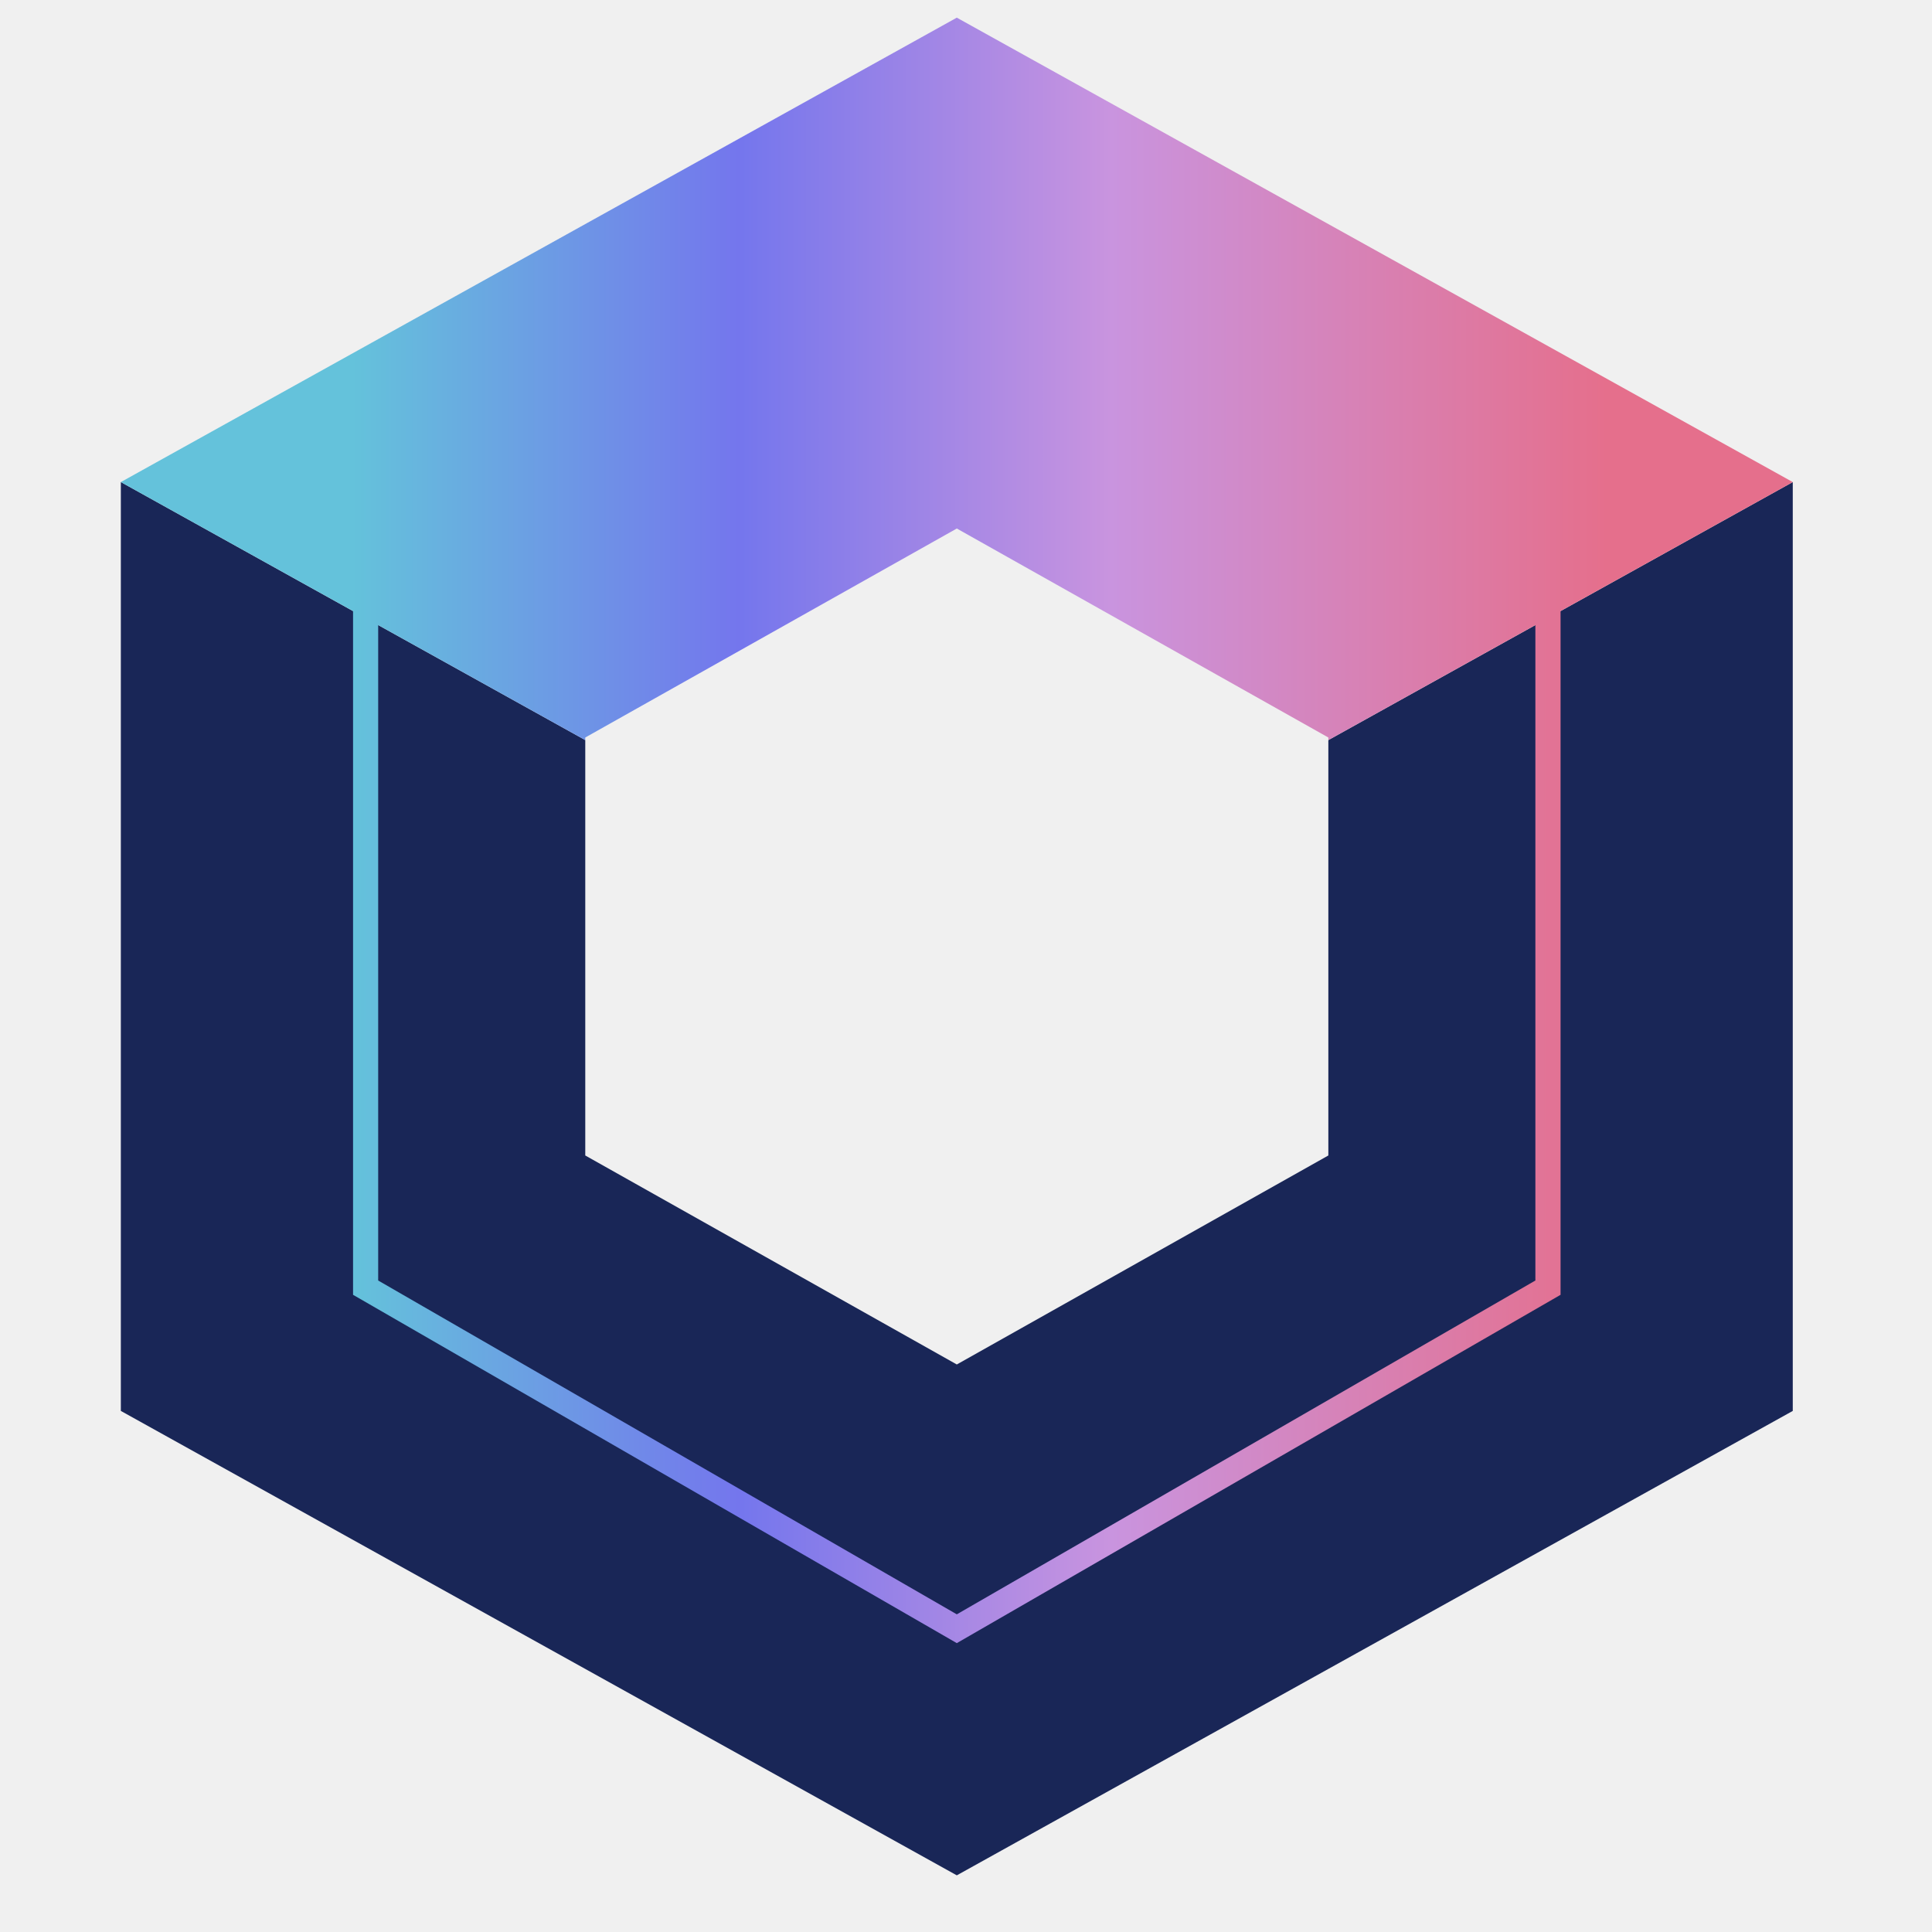
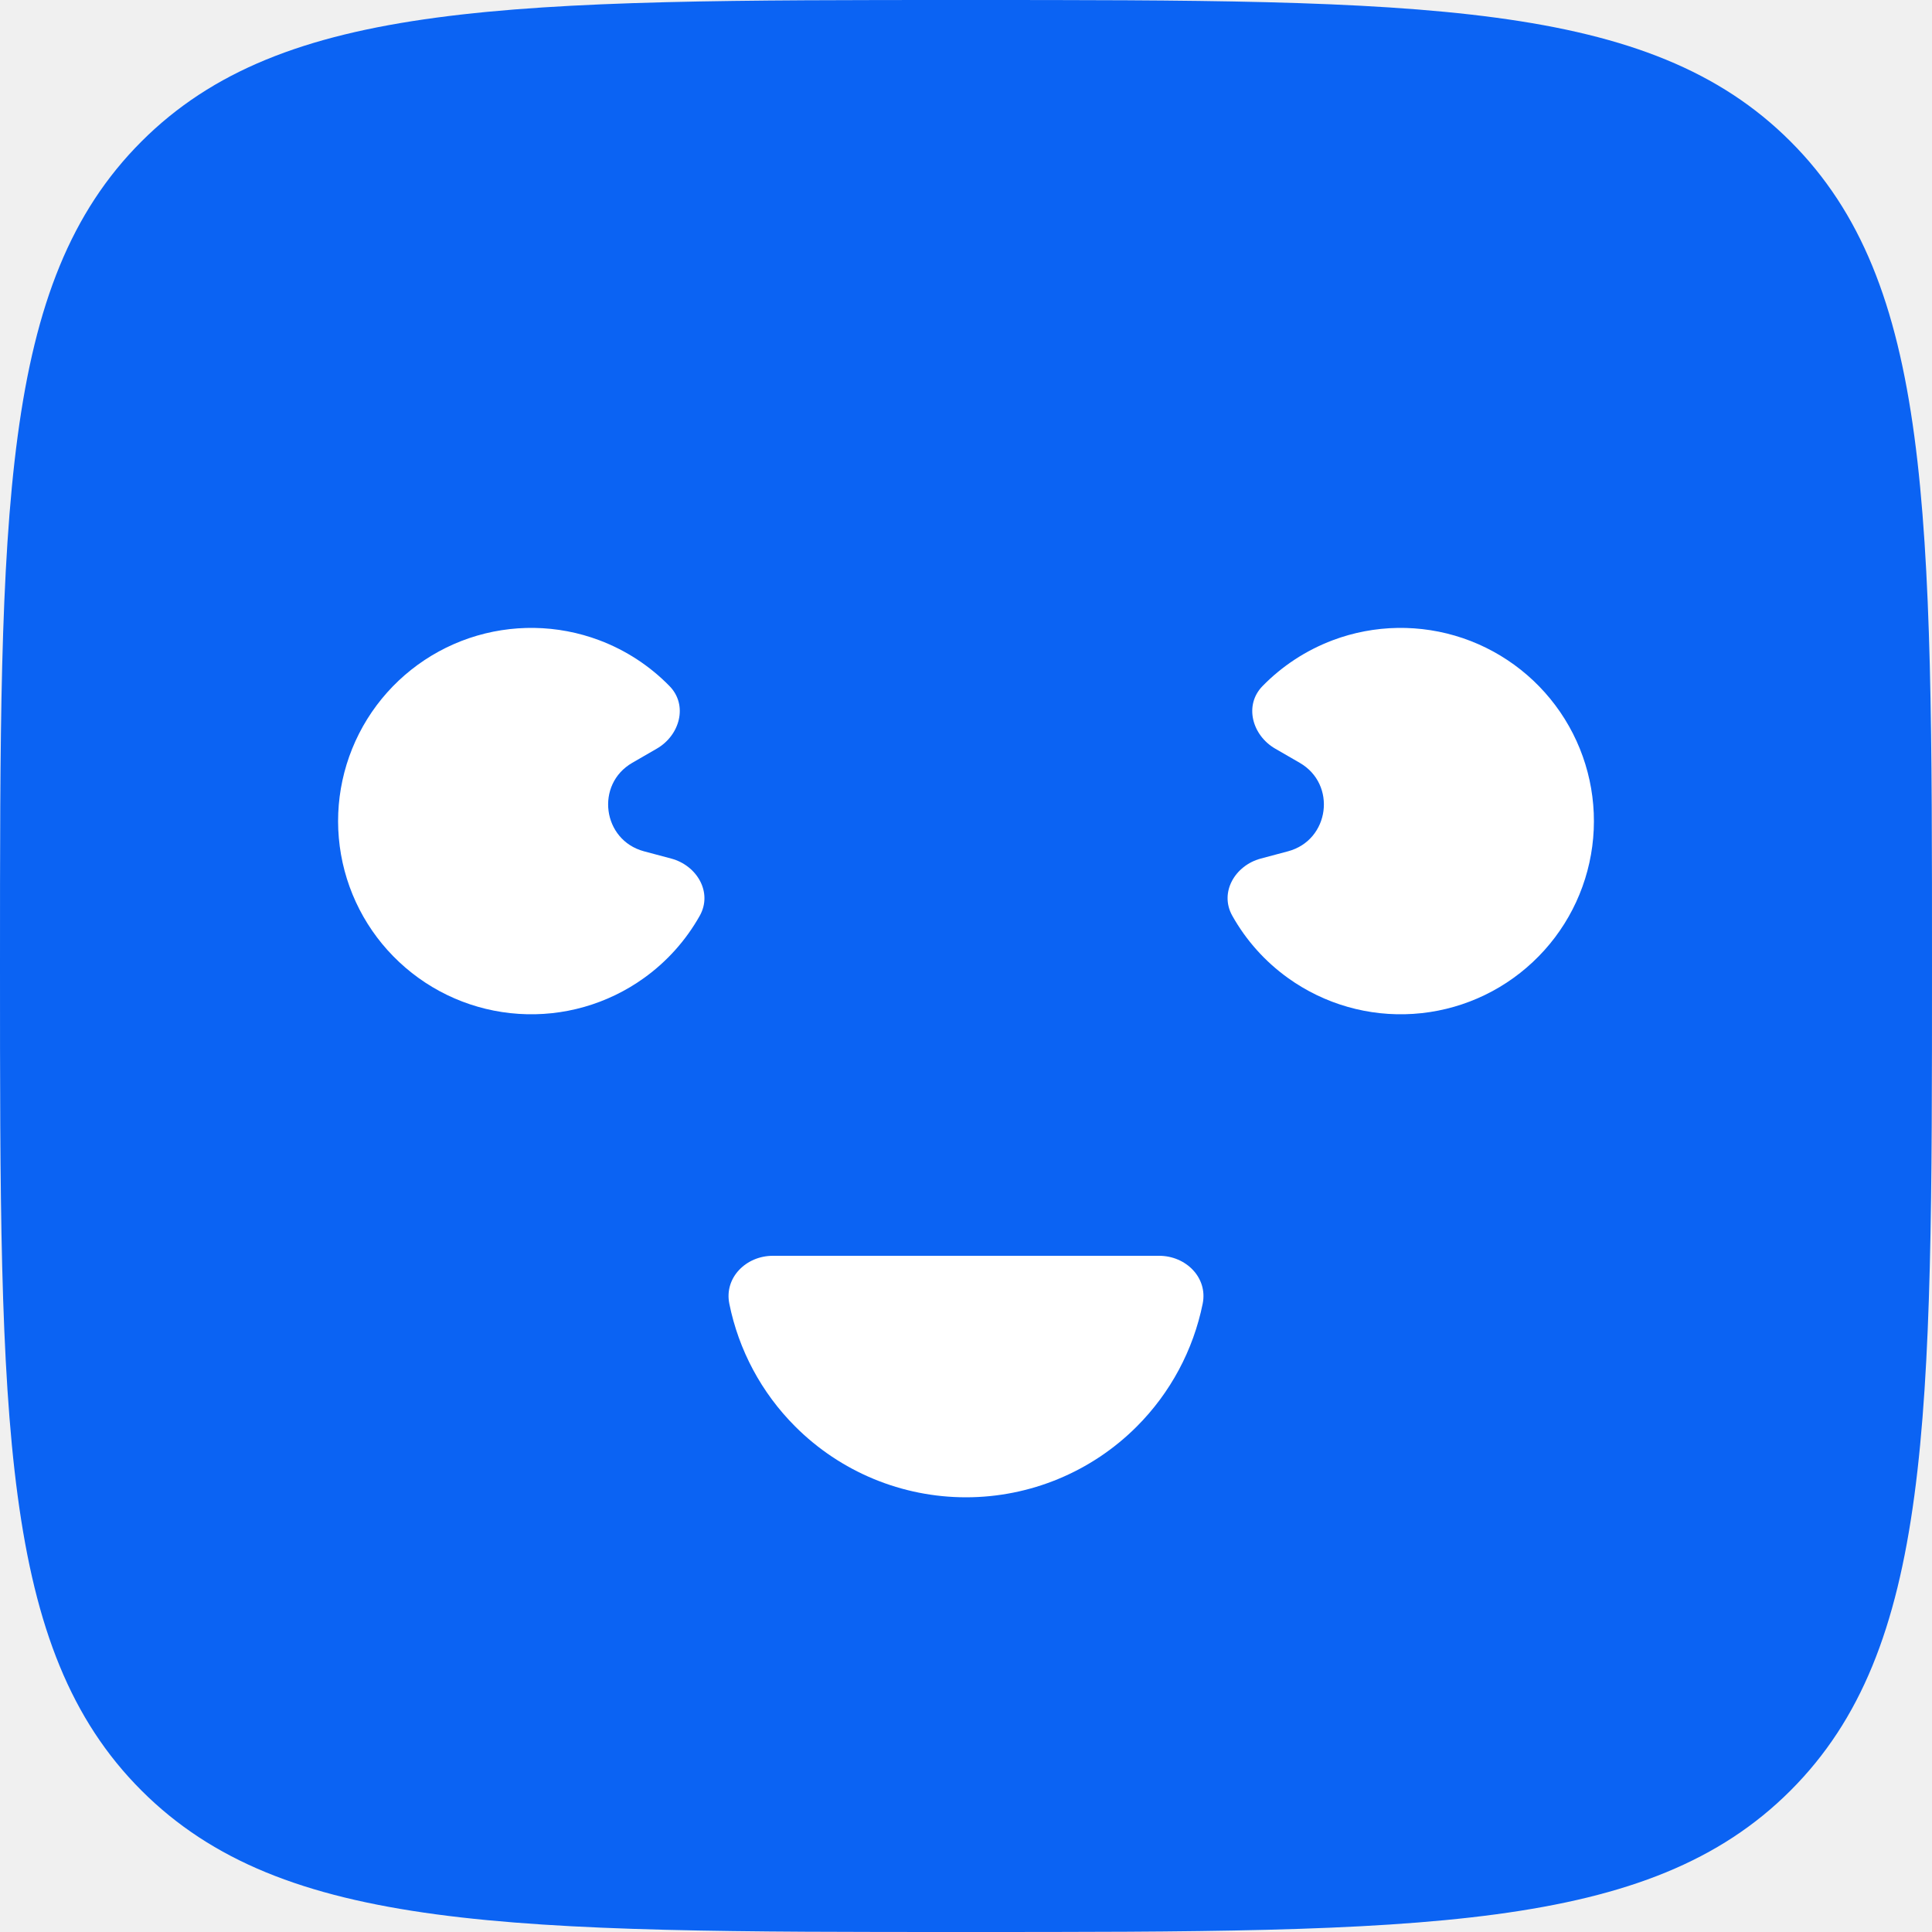
- <svg xmlns="http://www.w3.org/2000/svg" version="1.1" width="1000" height="1000">
-   <style>
-     #light-icon {
-       display: inline;
-     }
-     #dark-icon {
-       display: none;
-     }
- 
-     @media (prefers-color-scheme: dark) {
-       #light-icon {
-         display: none;
-       }
-       #dark-icon {
-         display: inline;
-       }
-     }
-   </style>
-   <g id="light-icon">
-     <svg version="1.1" width="1000" height="1000">
-       <g>
-         <g transform="matrix(24.03846,0,0,24.03846,55.28846,0)">
-           <svg version="1.1" width="37" height="41.6">
-             <svg data-logo="logo" viewBox="0 0 37 41.6">
-               <g id="logogram" transform="translate(0, 0.3) rotate(0) ">
-                 <path d="M0.302 30.08L0.302 10.08L10.302 15.636V24.58L18.302 29.08L26.302 24.58V15.636L36.302 10.08V30.08L18.302 40.08L0.302 30.08Z" fill="#192657" />
-                 <path fill-rule="evenodd" clip-rule="evenodd" d="M5.302 12.858L0.302 10.08L18.302 0.08L36.302 10.08L31.302 12.858V27.58L18.302 35.08L5.302 27.58L5.302 12.858ZM30.76 13.159L26.302 15.636V15.58L18.302 11.08L10.302 15.58V15.636L5.843 13.159V27.272L18.302 34.46L30.76 27.272V13.159Z" fill="url(#paint0_linear_5558_2243)" />
-               </g>
-               <g id="logotype" transform="translate(37, 21.1)" />
-               <defs>
-                 <linearGradient id="paint0_linear_5558_2243" x1="5.302" y1="7.858" x2="32.302" y2="7.858" gradientUnits="userSpaceOnUse">
-                   <stop stop-color="#64C2DB" />
-                   <stop offset="0.307" stop-color="#7476ED" />
-                   <stop offset="0.604" stop-color="#C994DF" />
-                   <stop offset="1" stop-color="#E56F8C" />
-                 </linearGradient>
-               </defs>
-             </svg>
-           </svg>
-         </g>
-       </g>
+ <svg xmlns="http://www.w3.org/2000/svg" version="1.1" width="40" height="40">
+   <svg version="1.1" width="40" height="40">
+     <svg width="40" height="40" viewBox="0 0 40 40" fill="none">
+       <path d="M0 20C0 10.572 0 5.858 2.929 2.929C5.858 0 10.572 0 20 0C29.428 0 34.142 0 37.071 2.929C40 5.858 40 10.572 40 20C40 29.428 40 34.142 37.071 37.071C34.142 40 29.428 40 20 40C10.572 40 5.858 40 2.929 37.071C0 34.142 0 29.428 0 20Z" fill="#0B63F3" />
+       <path d="M24 26C24.552 26 25.01 26.452 24.9 26.993C24.706 27.949 24.235 28.835 23.535 29.535C22.598 30.473 21.326 31 20 31C18.674 31 17.402 30.473 16.465 29.535C15.764 28.835 15.293 27.949 15.1 26.993C14.99 26.452 15.448 26 16 26L24 26Z" fill="#FFFFFF" />
+       <path d="M26.102 17.776C25.569 17.919 25.242 18.477 25.513 18.959C25.797 19.466 26.191 19.908 26.67 20.251C27.422 20.79 28.338 21.052 29.262 20.991C30.185 20.931 31.059 20.552 31.734 19.919C32.41 19.287 32.845 18.44 32.966 17.522C33.087 16.605 32.886 15.674 32.397 14.888C31.908 14.102 31.162 13.51 30.286 13.212C29.41 12.915 28.457 12.93 27.591 13.256C27.04 13.464 26.545 13.789 26.139 14.205C25.753 14.6 25.924 15.224 26.402 15.5L26.909 15.793C27.681 16.238 27.529 17.394 26.668 17.625L26.102 17.776Z" fill="#FFFFFF" />
+       <path d="M13.898 17.776C14.431 17.919 14.758 18.477 14.488 18.959C14.203 19.466 13.809 19.908 13.33 20.251C12.578 20.79 11.662 21.052 10.739 20.991C9.815 20.931 8.941 20.552 8.266 19.919C7.59 19.287 7.155 18.44 7.034 17.522C6.913 16.605 7.115 15.674 7.603 14.888C8.092 14.102 8.838 13.51 9.714 13.212C10.591 12.915 11.543 12.93 12.409 13.256C12.961 13.464 13.456 13.789 13.862 14.205C14.248 14.6 14.076 15.224 13.598 15.5L13.091 15.793C12.319 16.238 12.472 17.394 13.332 17.625L13.898 17.776Z" fill="#FFFFFF" />
    </svg>
-   </g>
-   <g id="dark-icon">
-     <svg version="1.1" width="1000" height="1000">
-       <g>
-         <g transform="matrix(24.03846,0,0,24.03846,55.28846,0)">
-           <svg version="1.1" width="37" height="41.6">
-             <svg data-logo="logo" viewBox="0 0 37 41.6">
-               <g id="logogram" transform="translate(0, 0.3) rotate(0) ">
-                 <path d="M0.302 30.08L0.302 10.08L10.302 15.636V24.58L18.302 29.08L26.302 24.58V15.636L36.302 10.08V30.08L18.302 40.08L0.302 30.08Z" fill="#EBEFFF" />
-                 <path fill-rule="evenodd" clip-rule="evenodd" d="M5.302 12.858L0.302 10.08L18.302 0.08L36.302 10.08L31.302 12.858V27.58L18.302 35.08L5.302 27.58L5.302 12.858ZM30.76 13.159L26.302 15.636V15.58L18.302 11.08L10.302 15.58V15.636L5.843 13.159V27.272L18.302 34.46L30.76 27.272V13.159Z" fill="url(#paint0_linear_5558_2243)" />
-               </g>
-               <g id="logotype" transform="translate(37, 21.1)" />
-               <defs>
-                 <linearGradient id="paint0_linear_5558_2243" x1="5.302" y1="7.858" x2="32.302" y2="7.858" gradientUnits="userSpaceOnUse">
-                   <stop stop-color="#64C2DB" />
-                   <stop offset="0.307" stop-color="#7476ED" />
-                   <stop offset="0.604" stop-color="#C994DF" />
-                   <stop offset="1" stop-color="#E56F8C" />
-                 </linearGradient>
-               </defs>
-             </svg>
-           </svg>
-         </g>
-       </g>
-     </svg>
-   </g>
+   </svg>
+   <style>@media (prefers-color-scheme: light) { :root { filter: none; } }
+ @media (prefers-color-scheme: dark) { :root { filter: none; } }
+ </style>
</svg>
